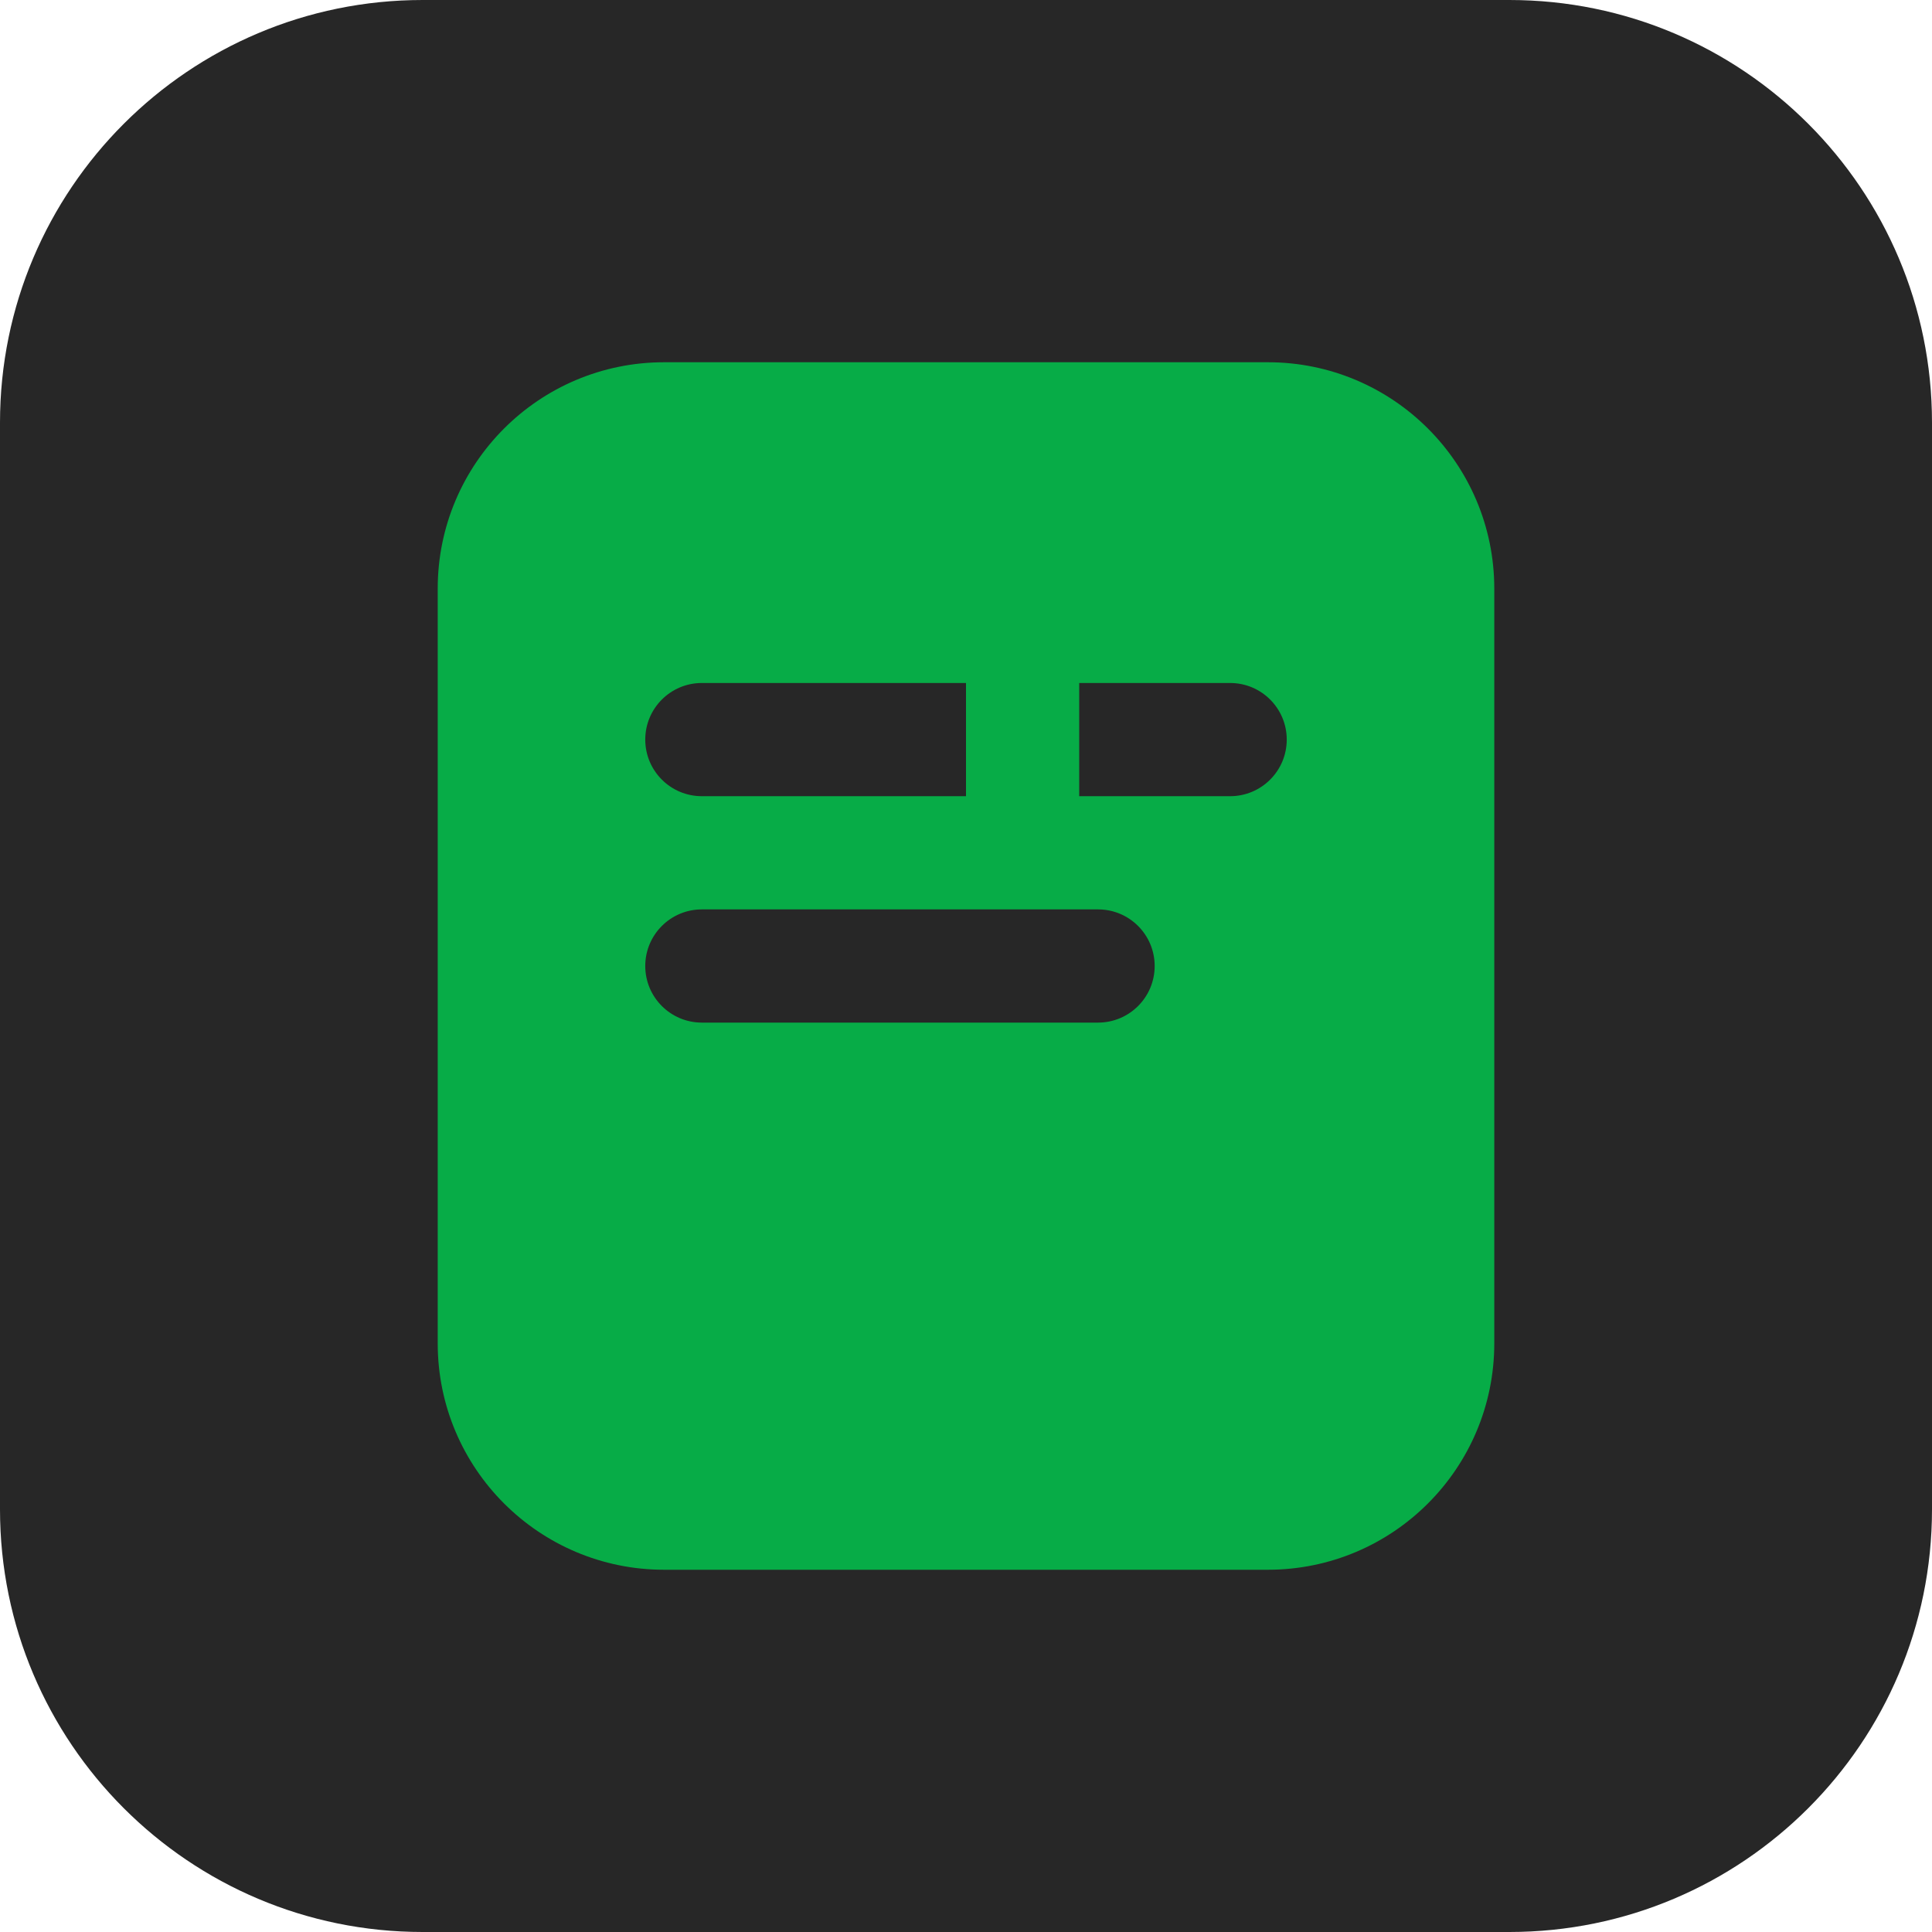
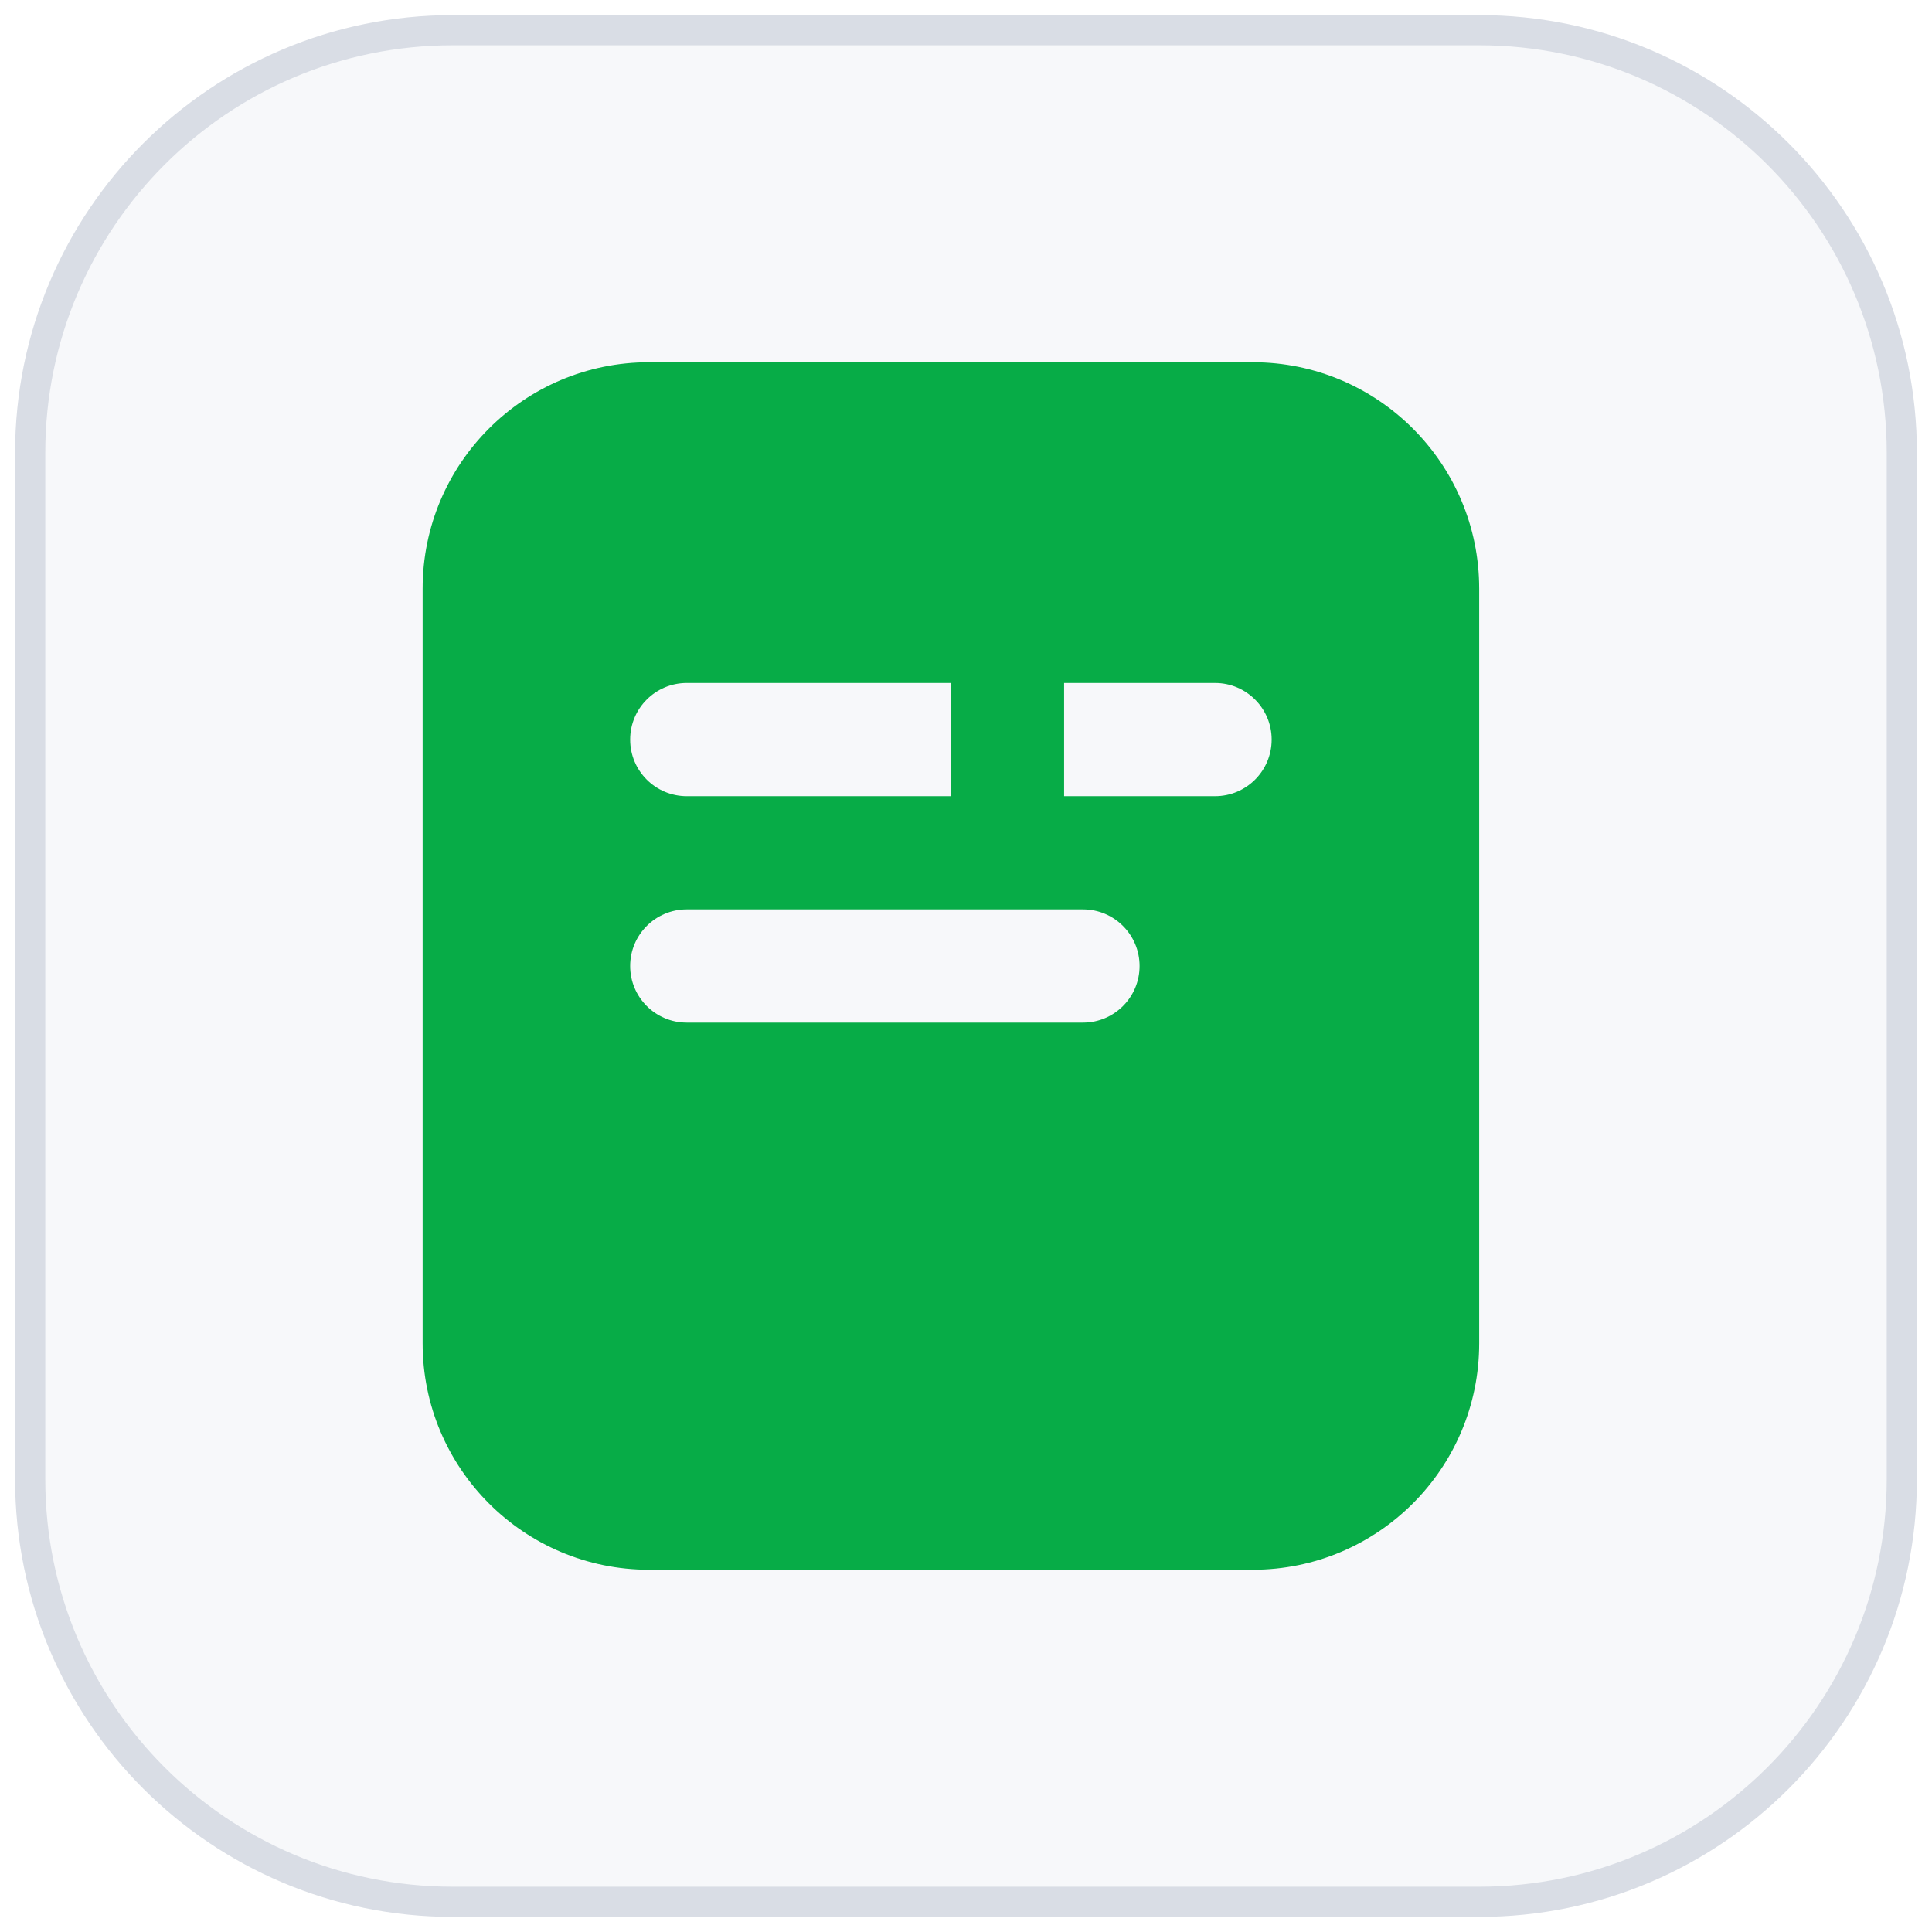
<svg xmlns="http://www.w3.org/2000/svg" width="128" height="128" viewBox="0 0 128 128" role="img" aria-label="Feedbin Summarizer icon">
-   <rect width="128" height="128" rx="28" fill="#272727" />
-   <g transform="translate(29 24) scale(5)">
+   <rect x="2" y="2" width="124" height="124" rx="28" fill="#f7f8fa" stroke="#d9dde5" stroke-width="2" />
+   <g transform="translate(28 24) scale(5)">
    <path fill="#07ac47" fill-rule="evenodd" d="M11 0a3 3 0 0 1 3 3v10a3 3 0 0 1-3 3H3a3 3 0 0 1-3-3V3a3 3 0 0 1 3-3zM3.5 7.25a.75.75 0 0 0 0 1.5h5.25a.75.75 0 0 0 0-1.5zm0-3a.75.75 0 0 0 0 1.5H7v-1.5zm5 1.5h2a.75.75 0 0 0 0-1.5h-2z" />
  </g>
</svg>
